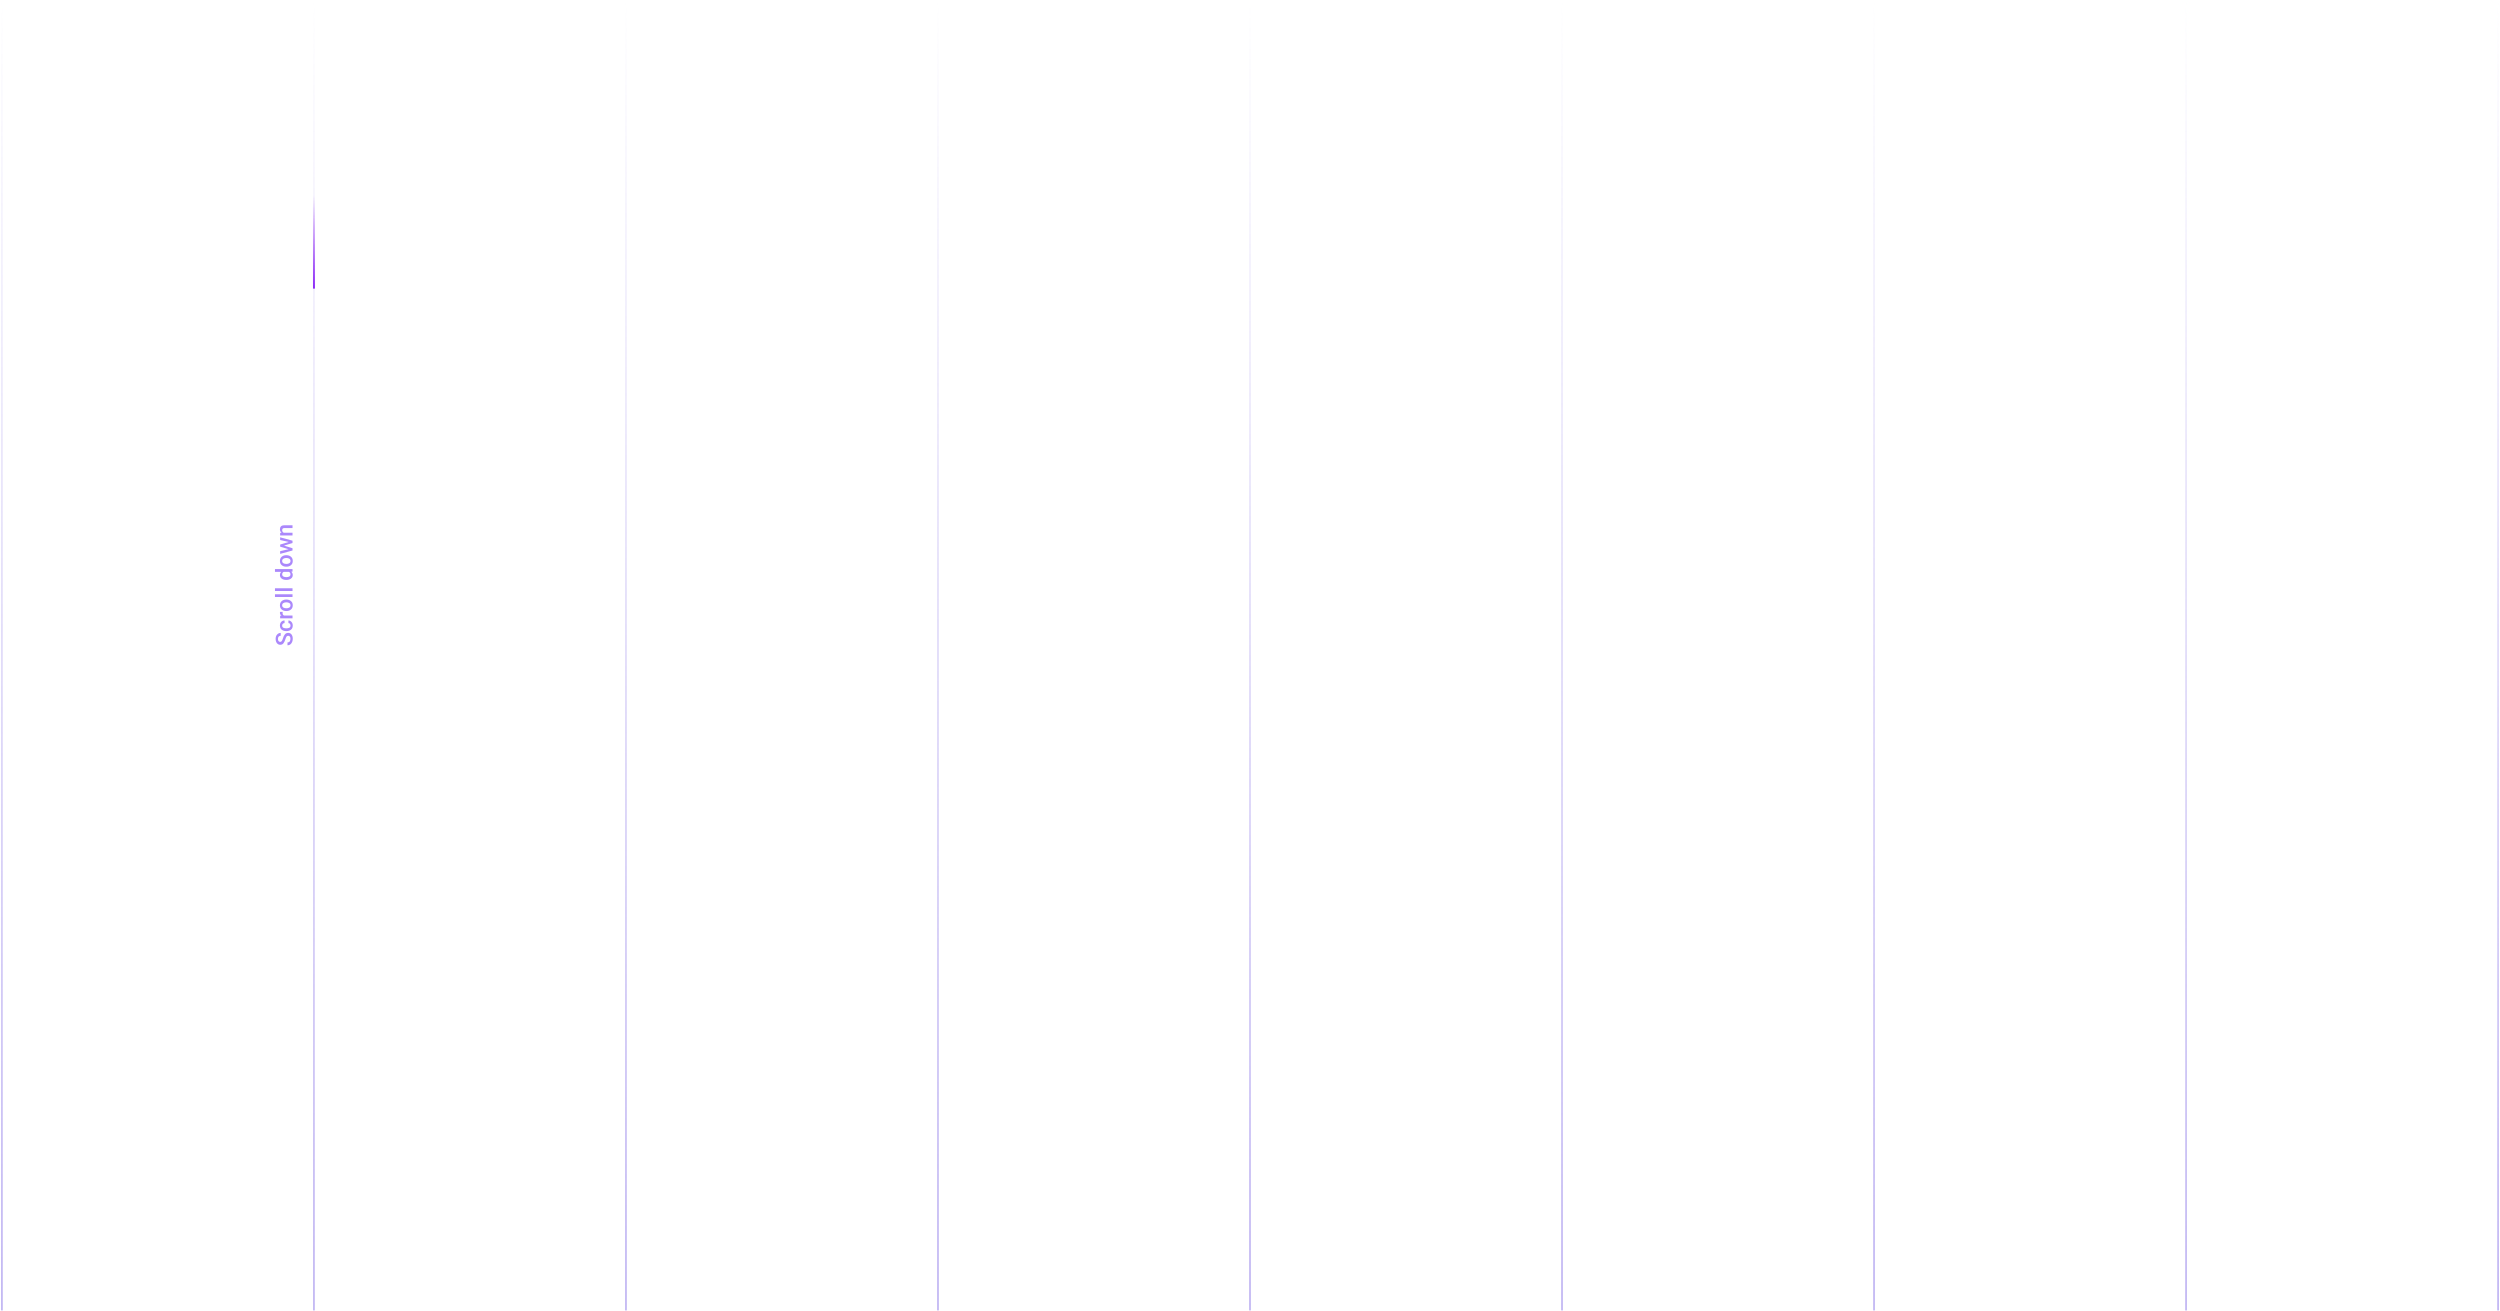
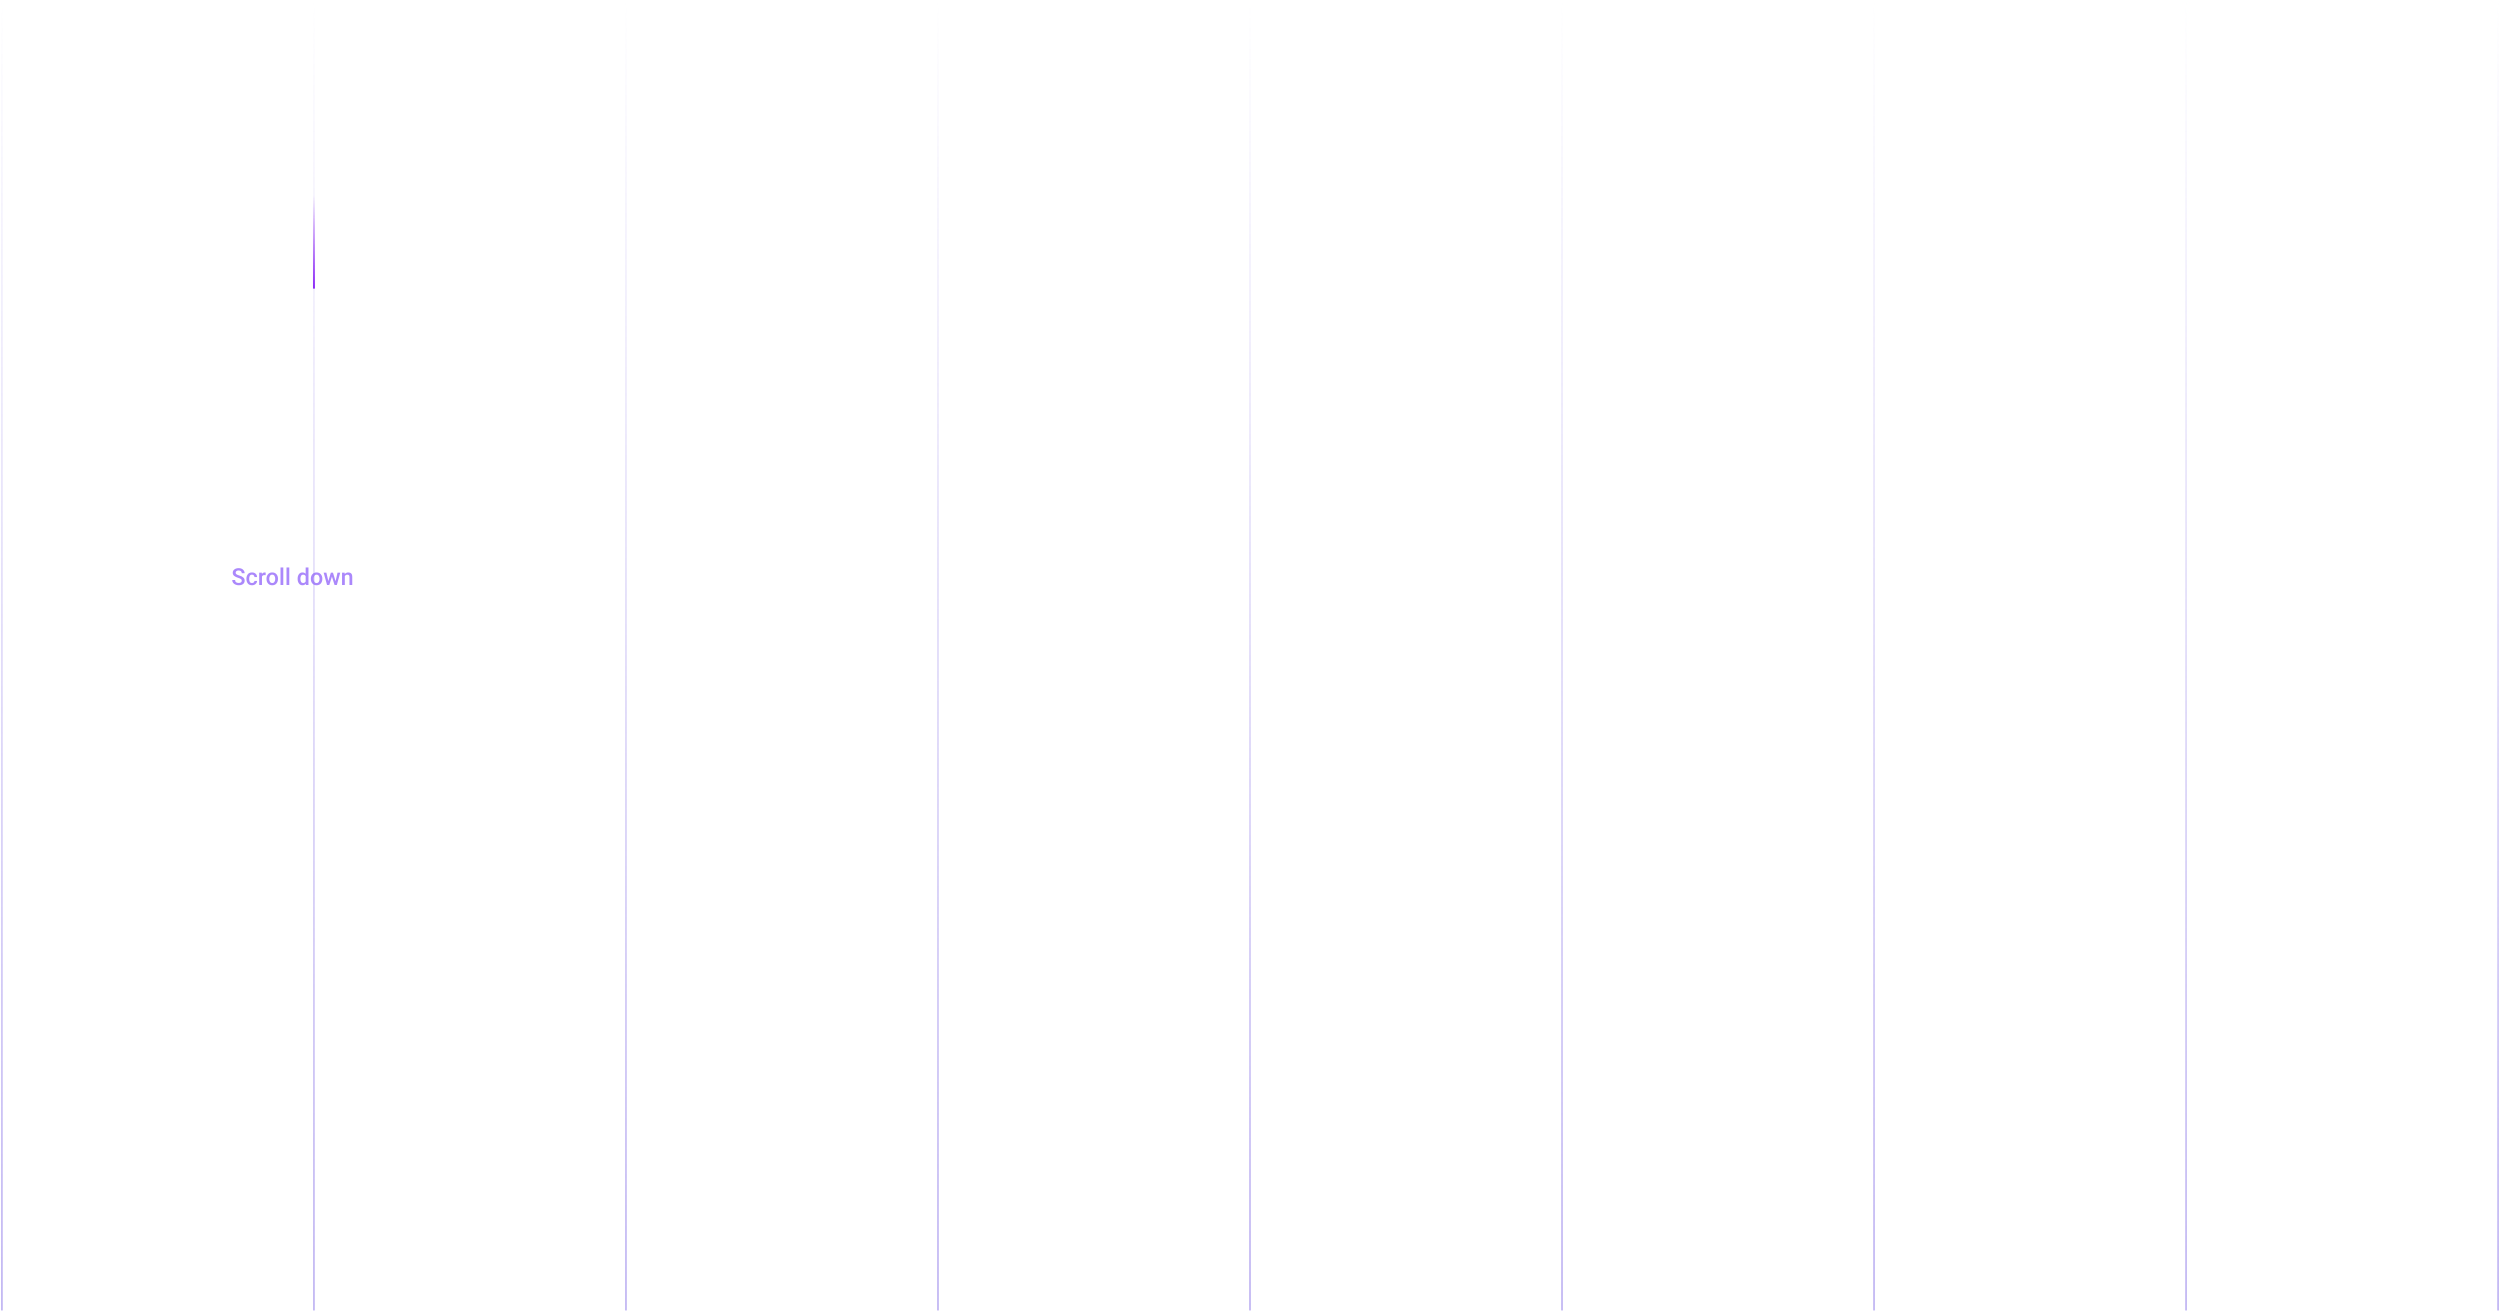
- <svg xmlns="http://www.w3.org/2000/svg" width="1282" height="672" viewBox="0 0 1282 672" fill="none">
-   <style>
- 
-         .frame-text {
-             transform: rotate(270deg);
-             font-weight: 500;
-             font-size: 1.125rem;
-             fill: #ab88fb;
-             font-family: "Aileron", system-ui, "Roboto", "Open Sans", "Segoe UI", "Helvetica Neue Light", "Helvetica Neue", "Helvetica", "Lucida Sans", "Verdana", "Arial", sans-serif;
-             text-anchor: middle;
-             -webkit-font-smoothing: antialiased;
-             -moz-osx-font-smoothing: grayscale;
-         }
- 
-         .star {
-             /* Set your desired star color */
-             animation: fall 2s linear infinite, twinkle 2s alternate infinite;
-         }
- 
-         @keyframes fall {
-             0% {
-                 transform: translateY(-10vh) translateX(0);
-             }
- 
-             100% {
-                 transform: translateY(110vh) translateX(0);
-                 /* Adjust the falling path */
-             }
-         }
- 
-         @keyframes twinkle {
-             0% {
-                 opacity: 1;
-             }
- 
-             100% {
-                 opacity: 0;
-             }
-         }
-     </style>
+ <svg xmlns="http://www.w3.org/2000/svg" width="1282" height="672" fill="none" viewBox="0 0 1282 672">
+   <style>@keyframes fall{0%{transform:translateY(-10vh) translateX(0)}}@keyframes twinkle{0%{opacity:1}}.frame-text{transform:rotate(270deg);font-weight:500;font-size:1.125rem;fill:#ab88fb;font-family:"Aileron",system-ui,"Roboto","Open Sans","Segoe UI","Helvetica Neue Light","Helvetica Neue","Helvetica","Lucida Sans","Verdana","Arial",sans-serif;text-anchor:middle;-webkit-font-smoothing:antialiased;-moz-osx-font-smoothing:grayscale}.star{animation:fall 2s linear infinite,twinkle 2s alternate infinite}</style>
  <g transform="translate(160, 100)">
-     <path class="star" width="2" height="48" d="M1 0V48" stroke="url(#paint0_linear_3308_23268)" />
+     <path width="2" height="48" stroke="url(#paint0_linear_3308_23268)" d="M1 0V48" class="star" />
    <defs>
-       <linearGradient id="paint0_linear_3308_23268" x1="1.5" y1="0" x2="1.5" y2="48" gradientUnits="userSpaceOnUse">
+       <linearGradient id="paint0_linear_3308_23268" x1="1.5" x2="1.5" y1="0" y2="48" gradientUnits="userSpaceOnUse">
        <stop stop-color="#8C20F8" stop-opacity="0" />
        <stop offset="1" stop-color="#8C20F8" />
      </linearGradient>
    </defs>
  </g>
-   <g transform="translate(150, 300)">
-     <text class="frame-text">Scroll down</text>
+   <g>
+     <text class="frame-text" transform="translate(150, 300)">Scroll down</text>
  </g>
-   <path d="M1 0V672" stroke="url(#paint0_linear_3472_38357)" stroke-width="0.5" />
-   <path d="M161 0V672" stroke="url(#paint1_linear_3472_38357)" stroke-width="0.5" />
-   <path d="M321 0V672" stroke="url(#paint2_linear_3472_38357)" stroke-width="0.5" />
-   <path d="M481 0V672" stroke="url(#paint3_linear_3472_38357)" stroke-width="0.5" />
-   <path d="M641 0V672" stroke="url(#paint4_linear_3472_38357)" stroke-width="0.5" />
-   <path d="M801 0V672" stroke="url(#paint5_linear_3472_38357)" stroke-width="0.5" />
-   <path d="M961 0V672" stroke="url(#paint6_linear_3472_38357)" stroke-width="0.5" />
-   <path d="M1121 0V672" stroke="url(#paint7_linear_3472_38357)" stroke-width="0.5" />
-   <path d="M1281 0V672" stroke="url(#paint8_linear_3472_38357)" stroke-width="0.5" />
+   <path stroke="url(#paint0_linear_3472_38357)" stroke-width=".5" d="M1 0V672" />
+   <path stroke="url(#paint1_linear_3472_38357)" stroke-width=".5" d="M161 0V672" />
+   <path stroke="url(#paint2_linear_3472_38357)" stroke-width=".5" d="M321 0V672" />
+   <path stroke="url(#paint3_linear_3472_38357)" stroke-width=".5" d="M481 0V672" />
+   <path stroke="url(#paint4_linear_3472_38357)" stroke-width=".5" d="M641 0V672" />
+   <path stroke="url(#paint5_linear_3472_38357)" stroke-width=".5" d="M801 0V672" />
+   <path stroke="url(#paint6_linear_3472_38357)" stroke-width=".5" d="M961 0V672" />
+   <path stroke="url(#paint7_linear_3472_38357)" stroke-width=".5" d="M1121 0V672" />
+   <path stroke="url(#paint8_linear_3472_38357)" stroke-width=".5" d="M1281 0V672" />
  <defs>
-     <linearGradient id="paint0_linear_3472_38357" x1="1.5" y1="0" x2="1.5" y2="672" gradientUnits="userSpaceOnUse">
+     <linearGradient id="paint0_linear_3472_38357" x1="1.5" x2="1.5" y1="0" y2="672" gradientUnits="userSpaceOnUse">
      <stop stop-color="#907CE9" stop-opacity="0" />
      <stop offset="1" stop-color="#907CE9" />
    </linearGradient>
-     <linearGradient id="paint1_linear_3472_38357" x1="161.5" y1="0" x2="161.5" y2="672" gradientUnits="userSpaceOnUse">
+     <linearGradient id="paint1_linear_3472_38357" x1="161.5" x2="161.5" y1="0" y2="672" gradientUnits="userSpaceOnUse">
      <stop stop-color="#907CE9" stop-opacity="0" />
      <stop offset="1" stop-color="#907CE9" />
    </linearGradient>
-     <linearGradient id="paint2_linear_3472_38357" x1="321.5" y1="0" x2="321.5" y2="672" gradientUnits="userSpaceOnUse">
+     <linearGradient id="paint2_linear_3472_38357" x1="321.5" x2="321.5" y1="0" y2="672" gradientUnits="userSpaceOnUse">
      <stop stop-color="#907CE9" stop-opacity="0" />
      <stop offset="1" stop-color="#907CE9" />
    </linearGradient>
-     <linearGradient id="paint3_linear_3472_38357" x1="481.5" y1="0" x2="481.5" y2="672" gradientUnits="userSpaceOnUse">
+     <linearGradient id="paint3_linear_3472_38357" x1="481.5" x2="481.5" y1="0" y2="672" gradientUnits="userSpaceOnUse">
      <stop stop-color="#907CE9" stop-opacity="0" />
      <stop offset="1" stop-color="#907CE9" />
    </linearGradient>
-     <linearGradient id="paint4_linear_3472_38357" x1="641.5" y1="0" x2="641.5" y2="672" gradientUnits="userSpaceOnUse">
+     <linearGradient id="paint4_linear_3472_38357" x1="641.5" x2="641.5" y1="0" y2="672" gradientUnits="userSpaceOnUse">
      <stop stop-color="#907CE9" stop-opacity="0" />
      <stop offset="1" stop-color="#907CE9" />
    </linearGradient>
-     <linearGradient id="paint5_linear_3472_38357" x1="801.5" y1="0" x2="801.5" y2="672" gradientUnits="userSpaceOnUse">
+     <linearGradient id="paint5_linear_3472_38357" x1="801.5" x2="801.5" y1="0" y2="672" gradientUnits="userSpaceOnUse">
      <stop stop-color="#907CE9" stop-opacity="0" />
      <stop offset="1" stop-color="#907CE9" />
    </linearGradient>
-     <linearGradient id="paint6_linear_3472_38357" x1="961.5" y1="0" x2="961.5" y2="672" gradientUnits="userSpaceOnUse">
+     <linearGradient id="paint6_linear_3472_38357" x1="961.5" x2="961.5" y1="0" y2="672" gradientUnits="userSpaceOnUse">
      <stop stop-color="#907CE9" stop-opacity="0" />
      <stop offset="1" stop-color="#907CE9" />
    </linearGradient>
-     <linearGradient id="paint7_linear_3472_38357" x1="1121.5" y1="0" x2="1121.5" y2="672" gradientUnits="userSpaceOnUse">
+     <linearGradient id="paint7_linear_3472_38357" x1="1121.5" x2="1121.5" y1="0" y2="672" gradientUnits="userSpaceOnUse">
      <stop stop-color="#907CE9" stop-opacity="0" />
      <stop offset="1" stop-color="#907CE9" />
    </linearGradient>
-     <linearGradient id="paint8_linear_3472_38357" x1="1281.5" y1="0" x2="1281.5" y2="672" gradientUnits="userSpaceOnUse">
+     <linearGradient id="paint8_linear_3472_38357" x1="1281.5" x2="1281.5" y1="0" y2="672" gradientUnits="userSpaceOnUse">
      <stop stop-color="#907CE9" stop-opacity="0" />
      <stop offset="1" stop-color="#907CE9" />
    </linearGradient>
  </defs>
</svg>
